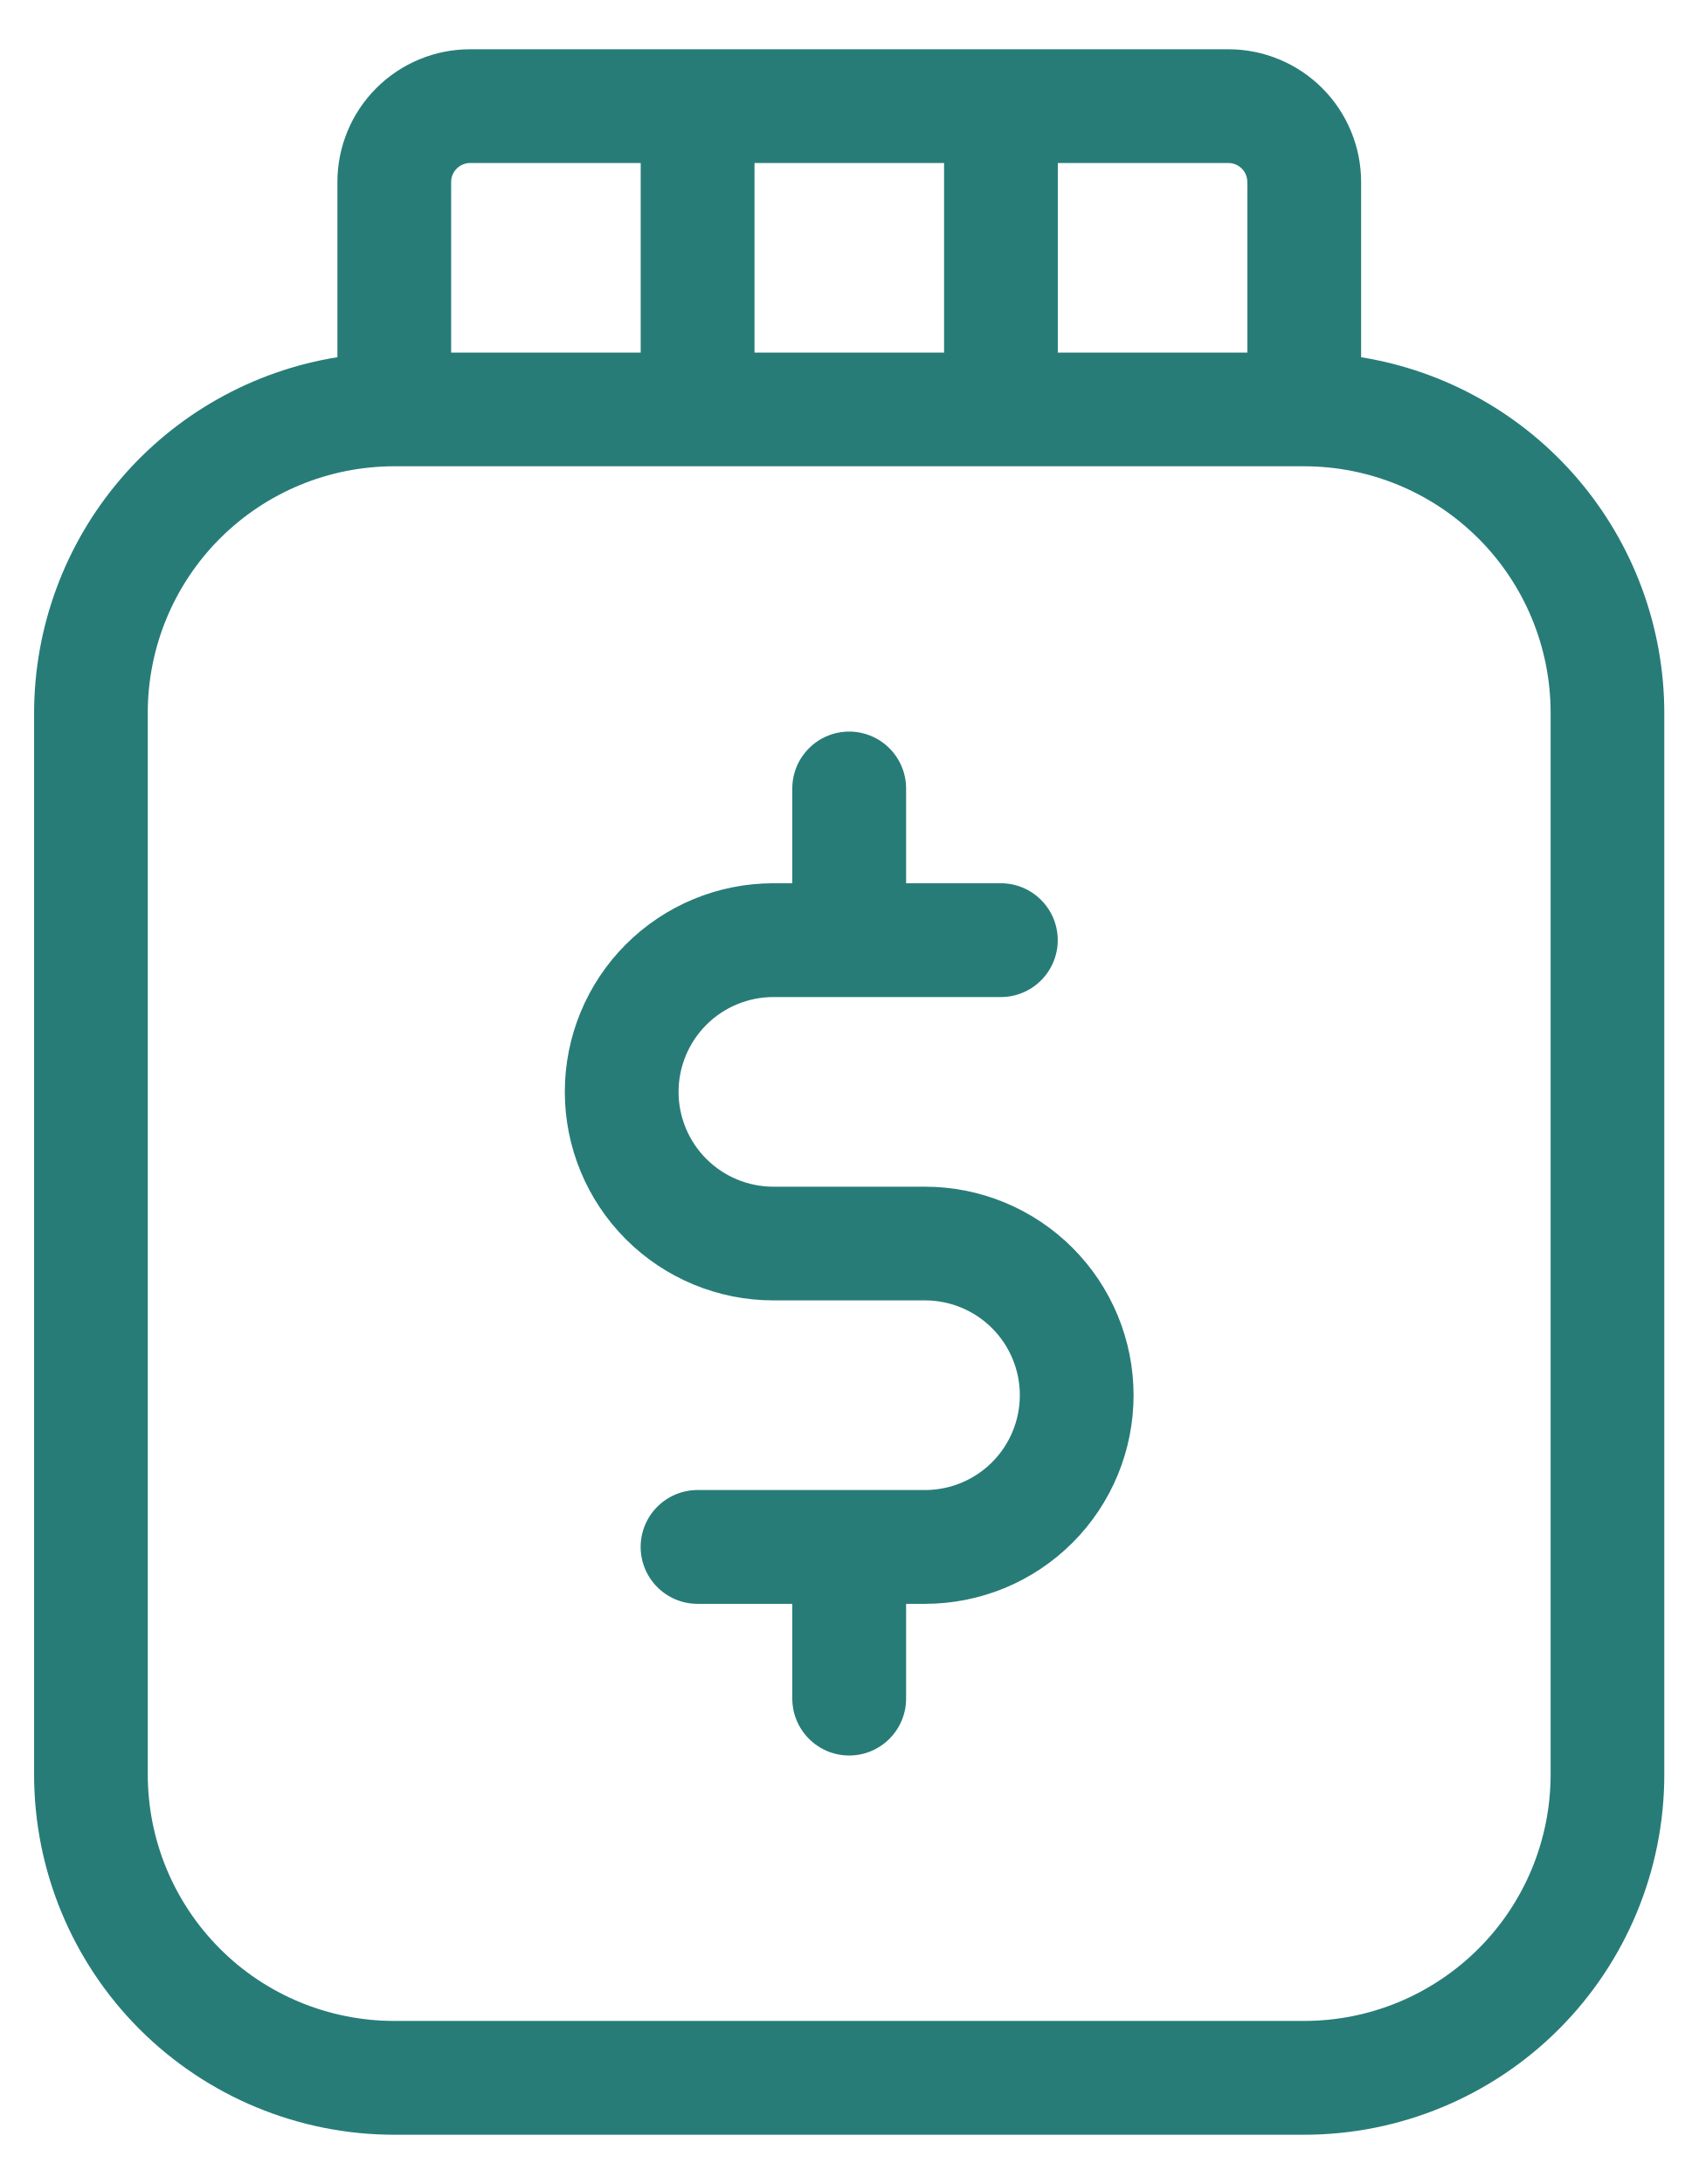
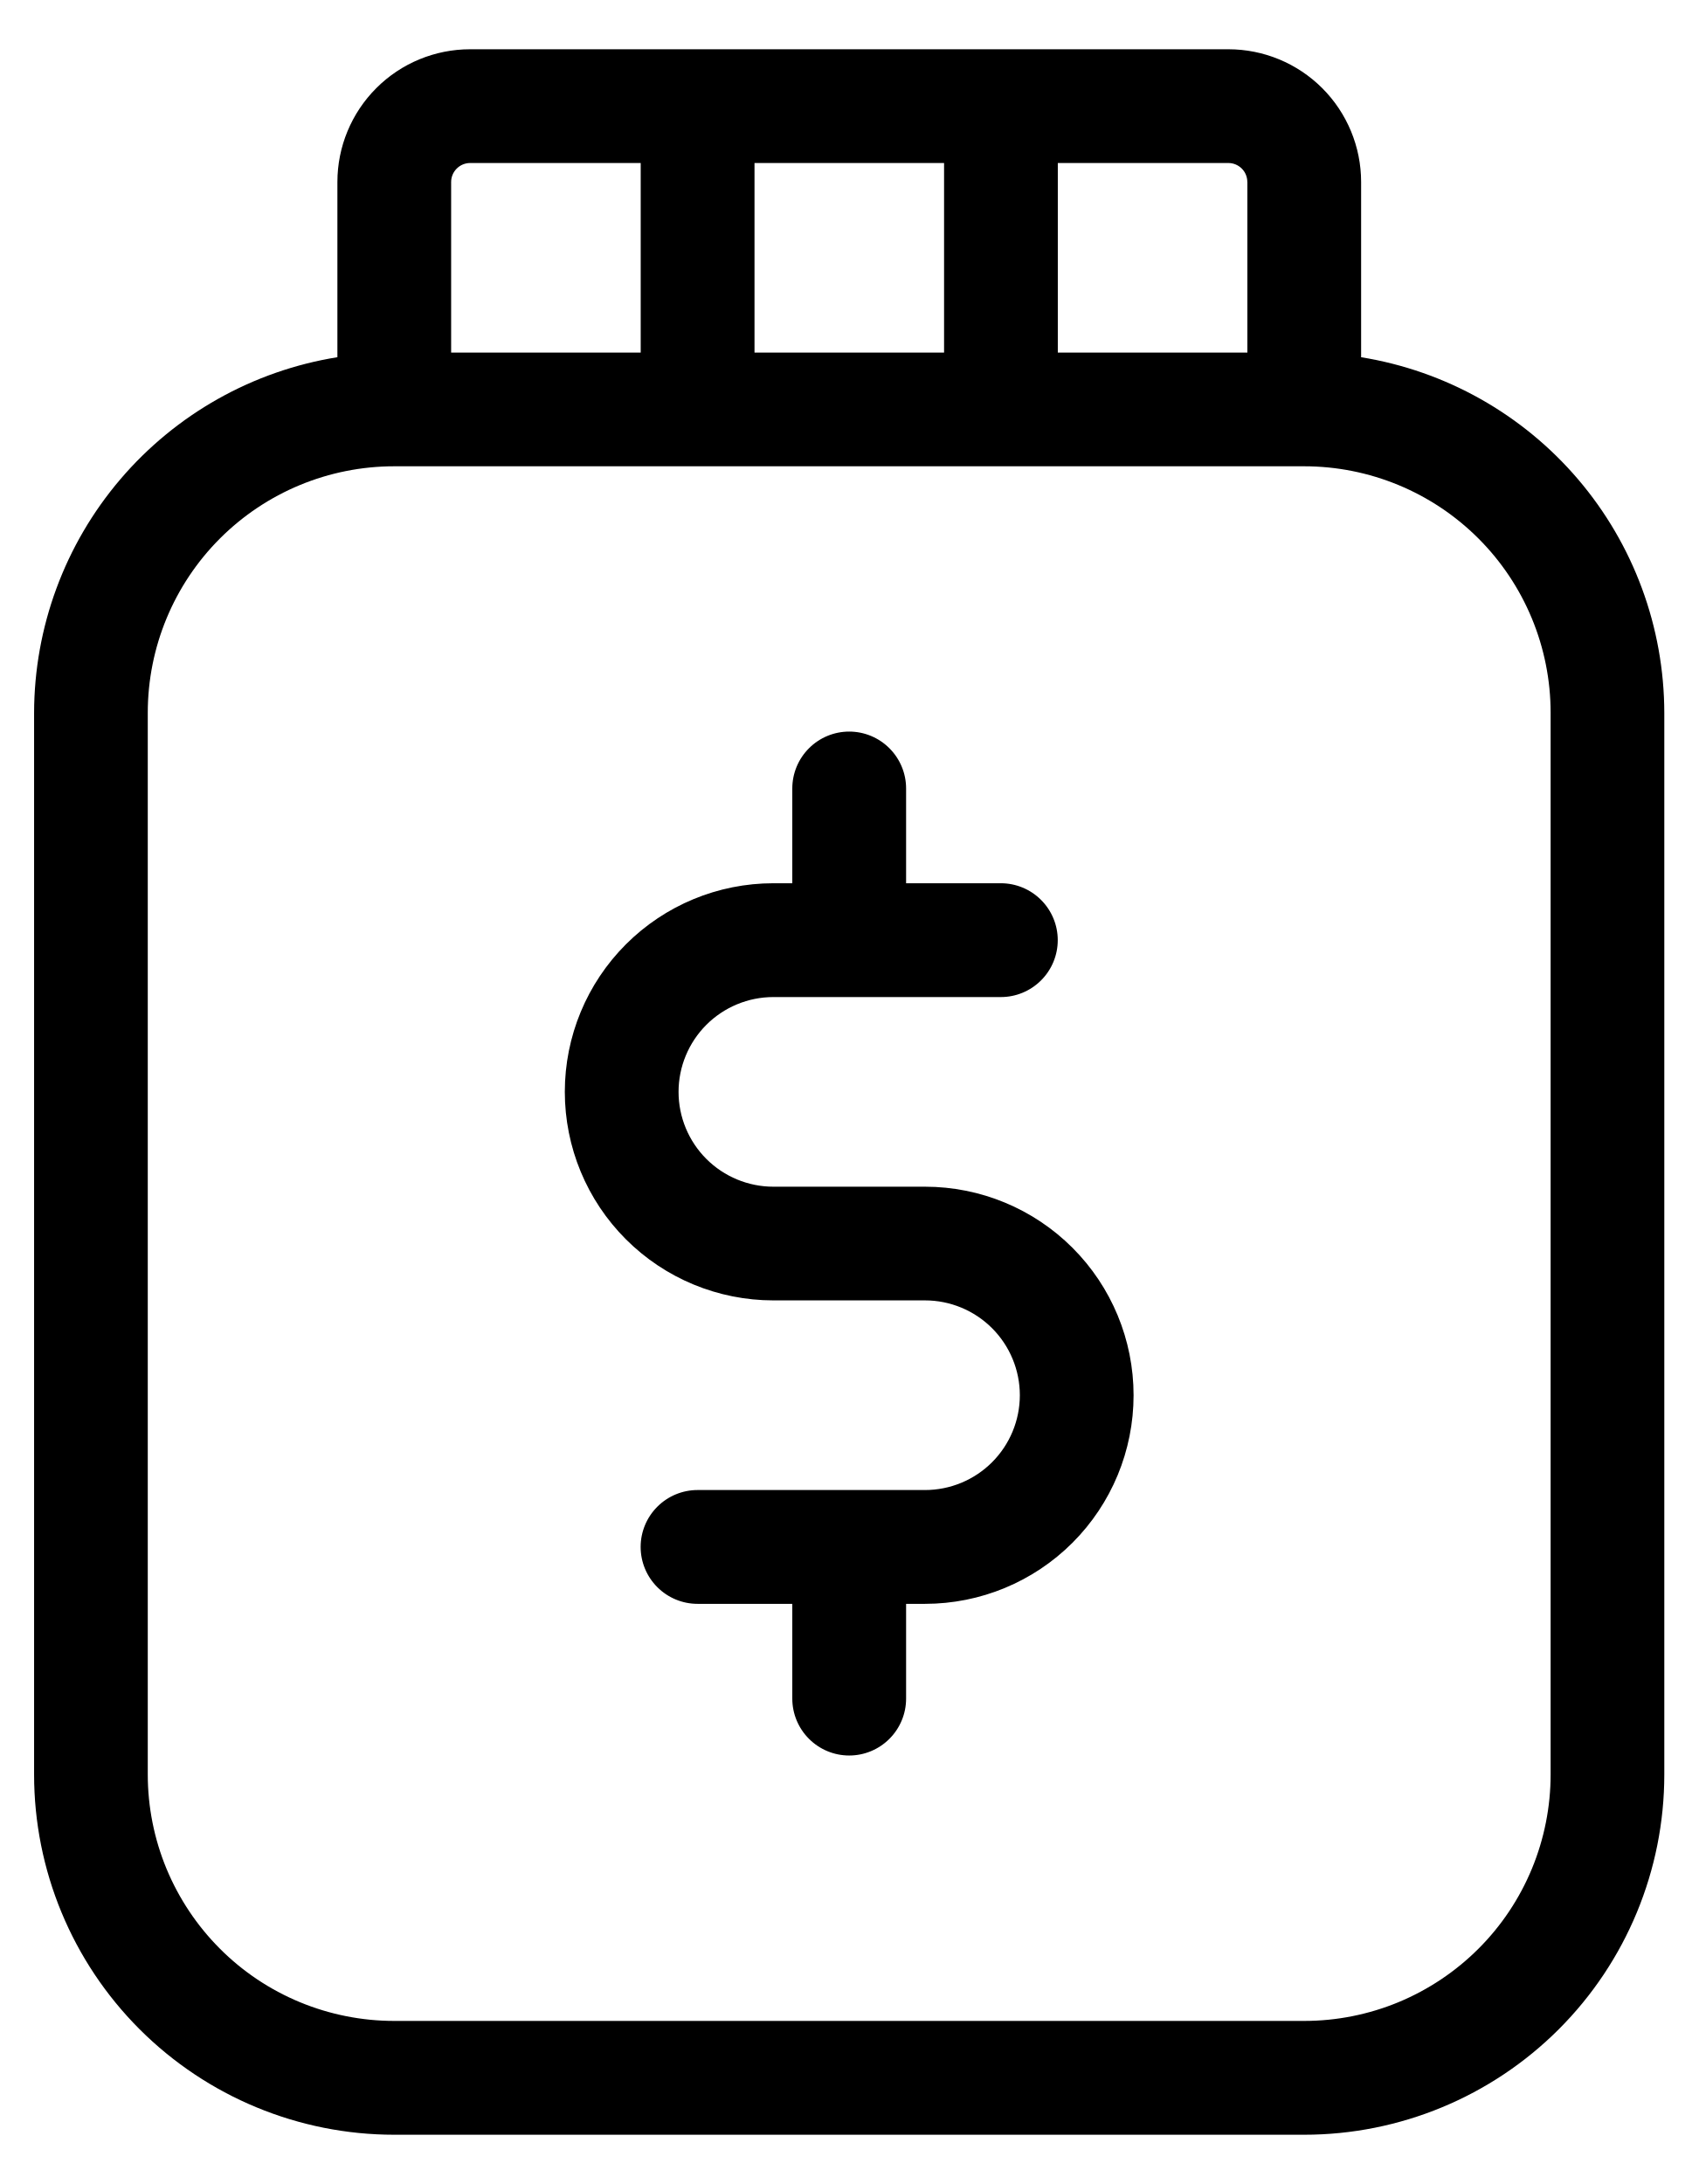
- <svg xmlns="http://www.w3.org/2000/svg" fill="none" height="36" viewBox="0 0 28 36" width="28">
-   <path d="m22.438 5.888v-2.888c0-.58-.231-1.137-.641-1.547-.41-.41-.967-.641-1.547-.641h-12.5c-.58 0-1.137.23-1.547.641-.41.41-.641.967-.641 1.547v2.888c-1.394.224-2.662.938-3.578 2.012-.916 1.074-1.42 2.439-1.422 3.851v17.5c0 1.575.626 3.085 1.739 4.198 1.113 1.113 2.624 1.739 4.198 1.739h15c1.575 0 3.085-.626 4.198-1.739s1.739-2.624 1.739-4.198v-17.5c-.002-1.412-.506-2.777-1.422-3.851-.916-1.074-2.184-1.787-3.578-2.012zm-1.875-2.888v2.812h-3.125v-3.125h2.812c.083 0 .162.033.221.092.059.059.091.138.091.221zm-8.125 2.812v-3.125h3.125v3.125zm-4.688-3.125h2.812v3.125h-3.125v-2.812c0-.083.033-.162.092-.221.059-.059.138-.092.221-.092zm17.812 26.562c0 .533-.105 1.062-.309 1.555-.204.493-.503.941-.881 1.318-.377.377-.825.676-1.318.881-.493.204-1.021.309-1.555.309h-15c-.533 0-1.062-.105-1.555-.309-.493-.204-.941-.503-1.318-.881-.377-.377-.676-.825-.881-1.318-.204-.493-.309-1.021-.309-1.555v-17.5c0-1.077.428-2.111 1.19-2.873s1.795-1.19 2.873-1.19h15c1.077 0 2.111.428 2.873 1.19.762.762 1.19 1.795 1.19 2.873zm-6.875-6.25c0 .912-.362 1.786-1.007 2.431-.645.645-1.519 1.007-2.431 1.007h-.312v1.562c0 .249-.099.487-.275.663s-.414.275-.663.275-.487-.099-.663-.275-.275-.414-.275-.663v-1.562h-1.562c-.249 0-.487-.099-.663-.275s-.275-.414-.275-.663.099-.487.275-.663.414-.275.663-.275h3.75c.414 0 .812-.165 1.105-.458.293-.293.458-.691.458-1.105s-.165-.812-.458-1.105c-.293-.293-.691-.458-1.105-.458h-2.5c-.912 0-1.786-.362-2.431-1.007-.645-.645-1.007-1.519-1.007-2.431s.362-1.786 1.007-2.431c.645-.645 1.519-1.007 2.431-1.007h.312v-1.562c0-.249.099-.487.275-.663s.414-.275.663-.275.487.099.663.275.275.414.275.663v1.562h1.562c.249 0 .487.099.663.275s.275.414.275.663-.099.487-.275.663-.414.275-.663.275h-3.75c-.414 0-.812.165-1.105.458-.293.293-.458.691-.458 1.105s.165.812.458 1.105c.293.293.691.458 1.105.458h2.5c.912 0 1.786.362 2.431 1.007.645.645 1.007 1.519 1.007 2.431z" fill="#277c78" />
+ <svg xmlns="http://www.w3.org/2000/svg" fill="currentColor" viewBox="0 0 28 36">
+   <path d="m22.438 5.888v-2.888c0-.58-.231-1.137-.641-1.547-.41-.41-.967-.641-1.547-.641h-12.5c-.58 0-1.137.23-1.547.641-.41.41-.641.967-.641 1.547v2.888c-1.394.224-2.662.938-3.578 2.012-.916 1.074-1.42 2.439-1.422 3.851v17.5c0 1.575.626 3.085 1.739 4.198 1.113 1.113 2.624 1.739 4.198 1.739h15c1.575 0 3.085-.626 4.198-1.739s1.739-2.624 1.739-4.198v-17.5c-.002-1.412-.506-2.777-1.422-3.851-.916-1.074-2.184-1.787-3.578-2.012zm-1.875-2.888v2.812h-3.125v-3.125h2.812c.083 0 .162.033.221.092.059.059.091.138.091.221zm-8.125 2.812v-3.125h3.125v3.125zm-4.688-3.125h2.812v3.125h-3.125v-2.812c0-.083.033-.162.092-.221.059-.059.138-.092.221-.092zm17.812 26.562c0 .533-.105 1.062-.309 1.555-.204.493-.503.941-.881 1.318-.377.377-.825.676-1.318.881-.493.204-1.021.309-1.555.309h-15c-.533 0-1.062-.105-1.555-.309-.493-.204-.941-.503-1.318-.881-.377-.377-.676-.825-.881-1.318-.204-.493-.309-1.021-.309-1.555v-17.5c0-1.077.428-2.111 1.19-2.873s1.795-1.19 2.873-1.19h15c1.077 0 2.111.428 2.873 1.19.762.762 1.19 1.795 1.19 2.873zm-6.875-6.25c0 .912-.362 1.786-1.007 2.431-.645.645-1.519 1.007-2.431 1.007h-.312v1.562c0 .249-.099.487-.275.663s-.414.275-.663.275-.487-.099-.663-.275-.275-.414-.275-.663v-1.562h-1.562c-.249 0-.487-.099-.663-.275s-.275-.414-.275-.663.099-.487.275-.663.414-.275.663-.275h3.75c.414 0 .812-.165 1.105-.458.293-.293.458-.691.458-1.105s-.165-.812-.458-1.105c-.293-.293-.691-.458-1.105-.458h-2.5c-.912 0-1.786-.362-2.431-1.007-.645-.645-1.007-1.519-1.007-2.431s.362-1.786 1.007-2.431c.645-.645 1.519-1.007 2.431-1.007h.312v-1.562c0-.249.099-.487.275-.663s.414-.275.663-.275.487.099.663.275.275.414.275.663v1.562h1.562c.249 0 .487.099.663.275s.275.414.275.663-.099.487-.275.663-.414.275-.663.275h-3.75c-.414 0-.812.165-1.105.458-.293.293-.458.691-.458 1.105s.165.812.458 1.105c.293.293.691.458 1.105.458h2.5c.912 0 1.786.362 2.431 1.007.645.645 1.007 1.519 1.007 2.431z" />
</svg>
